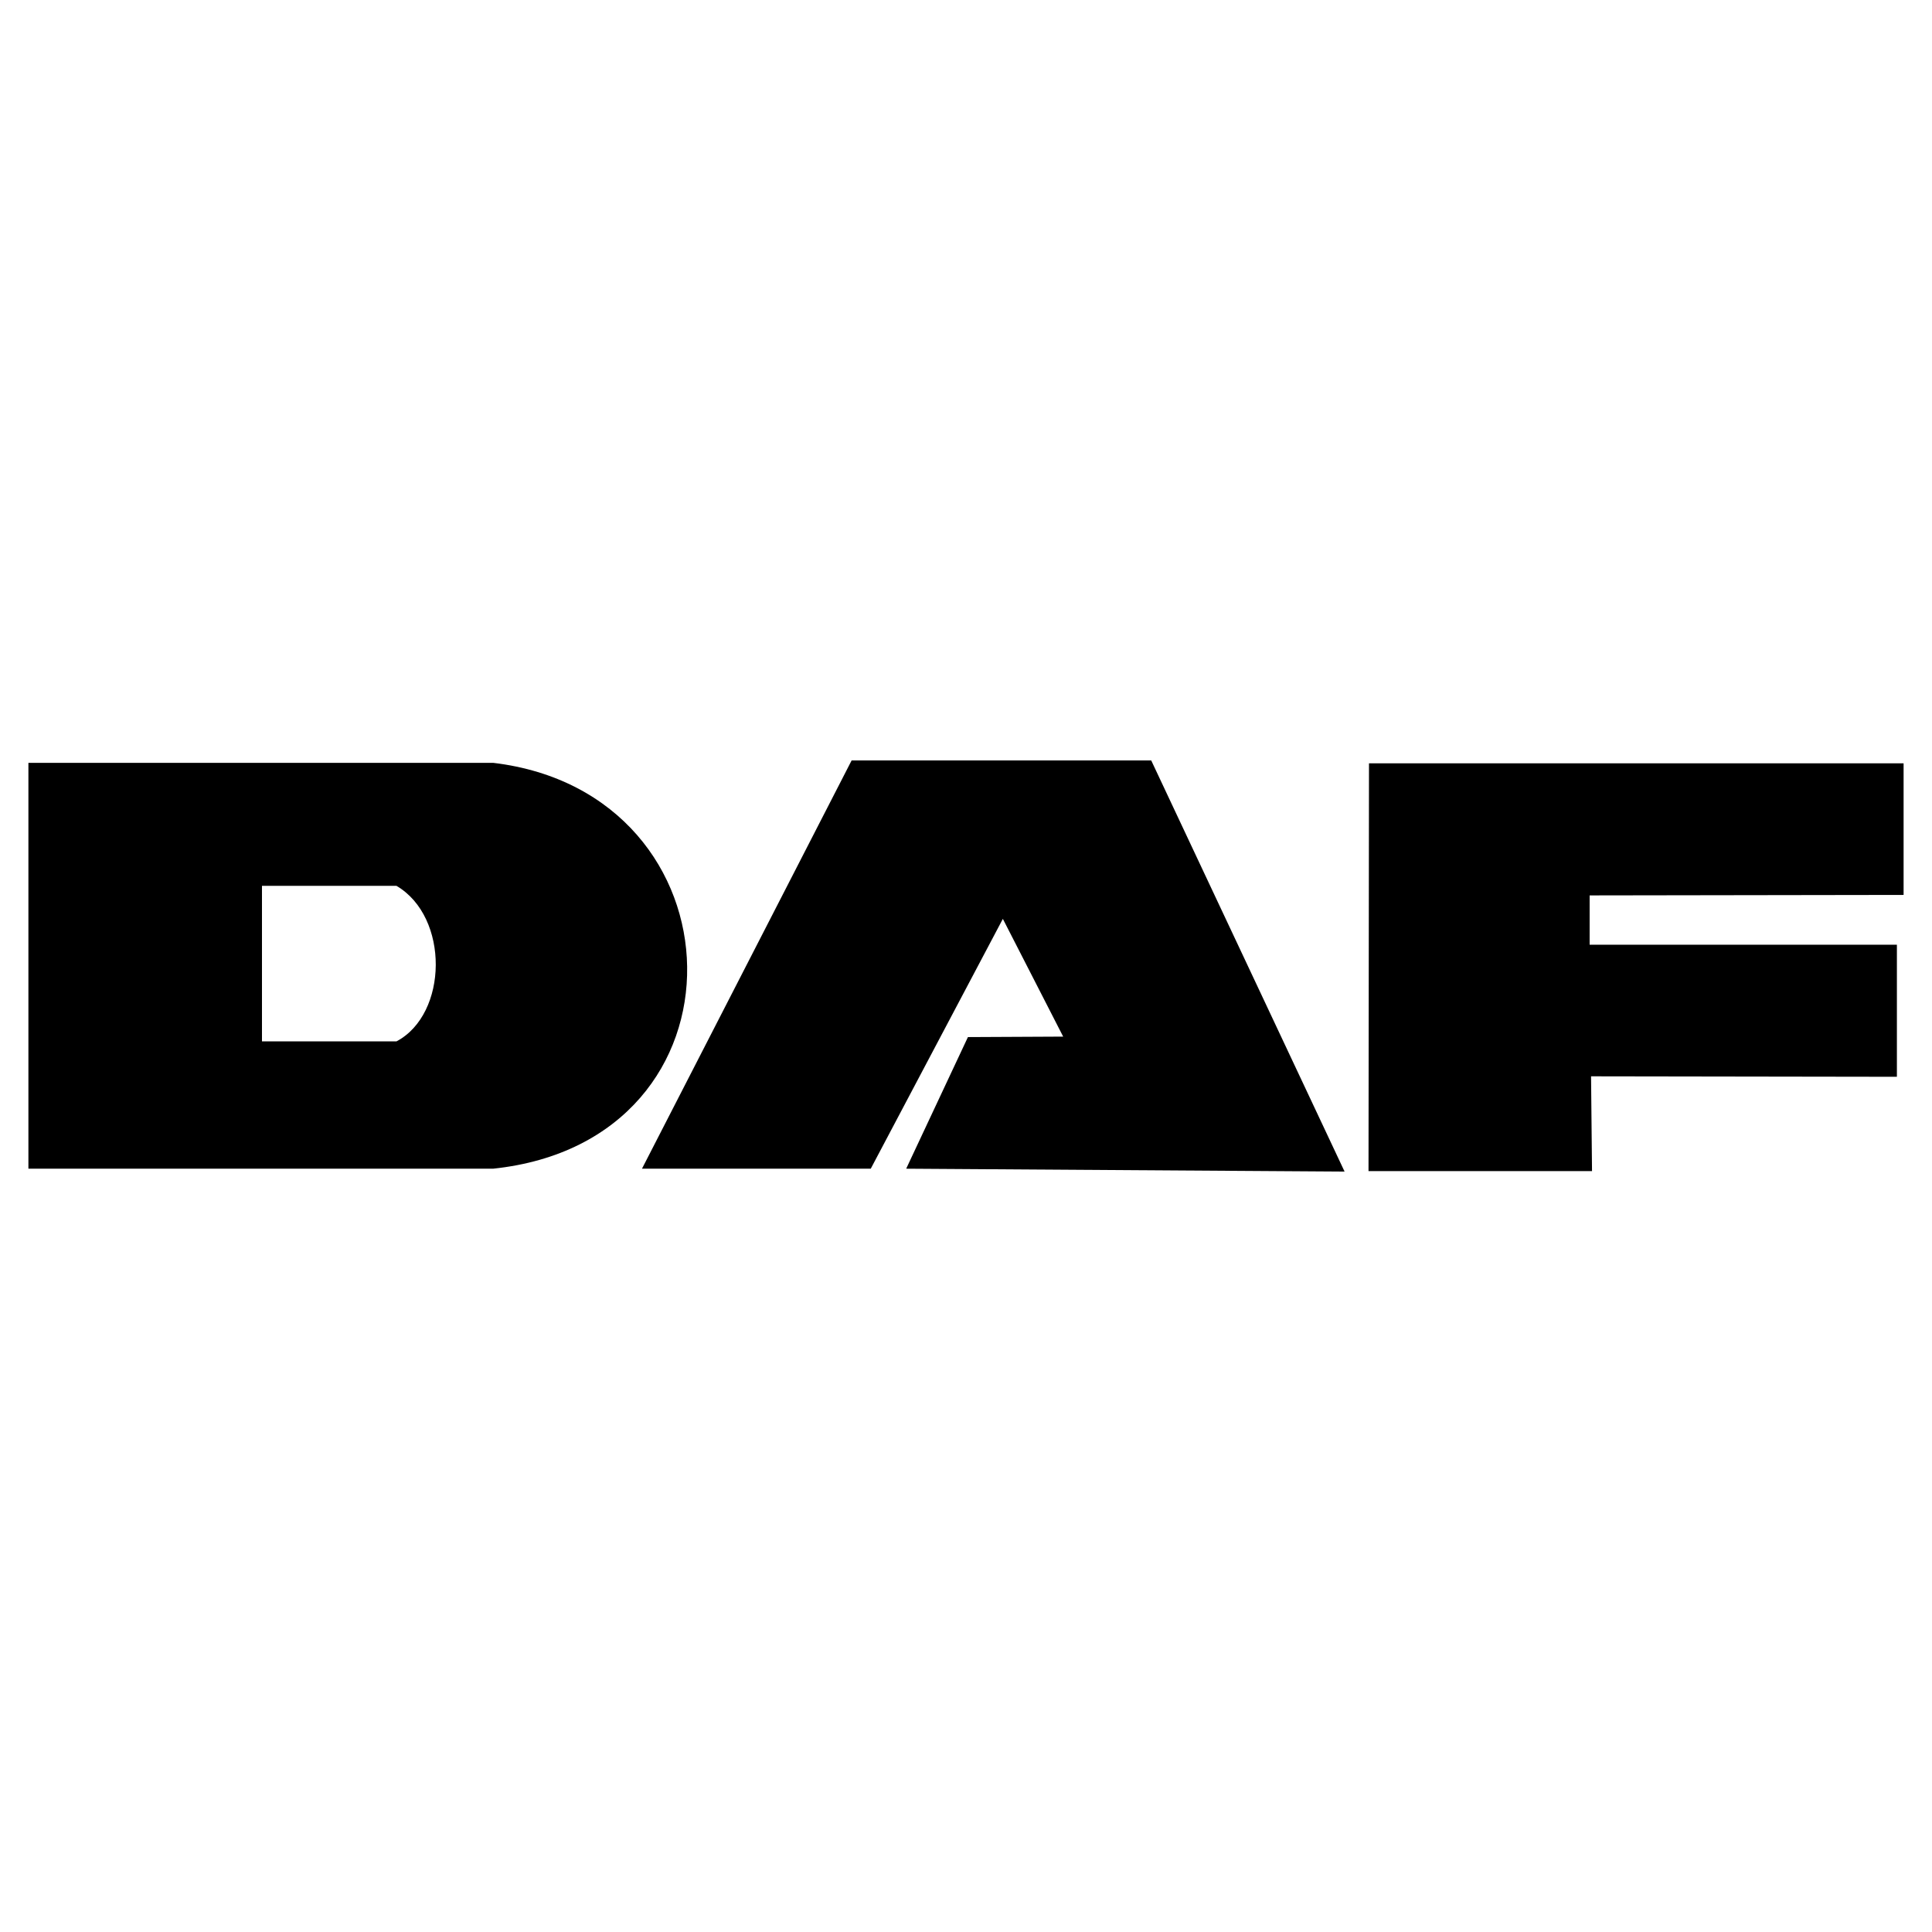
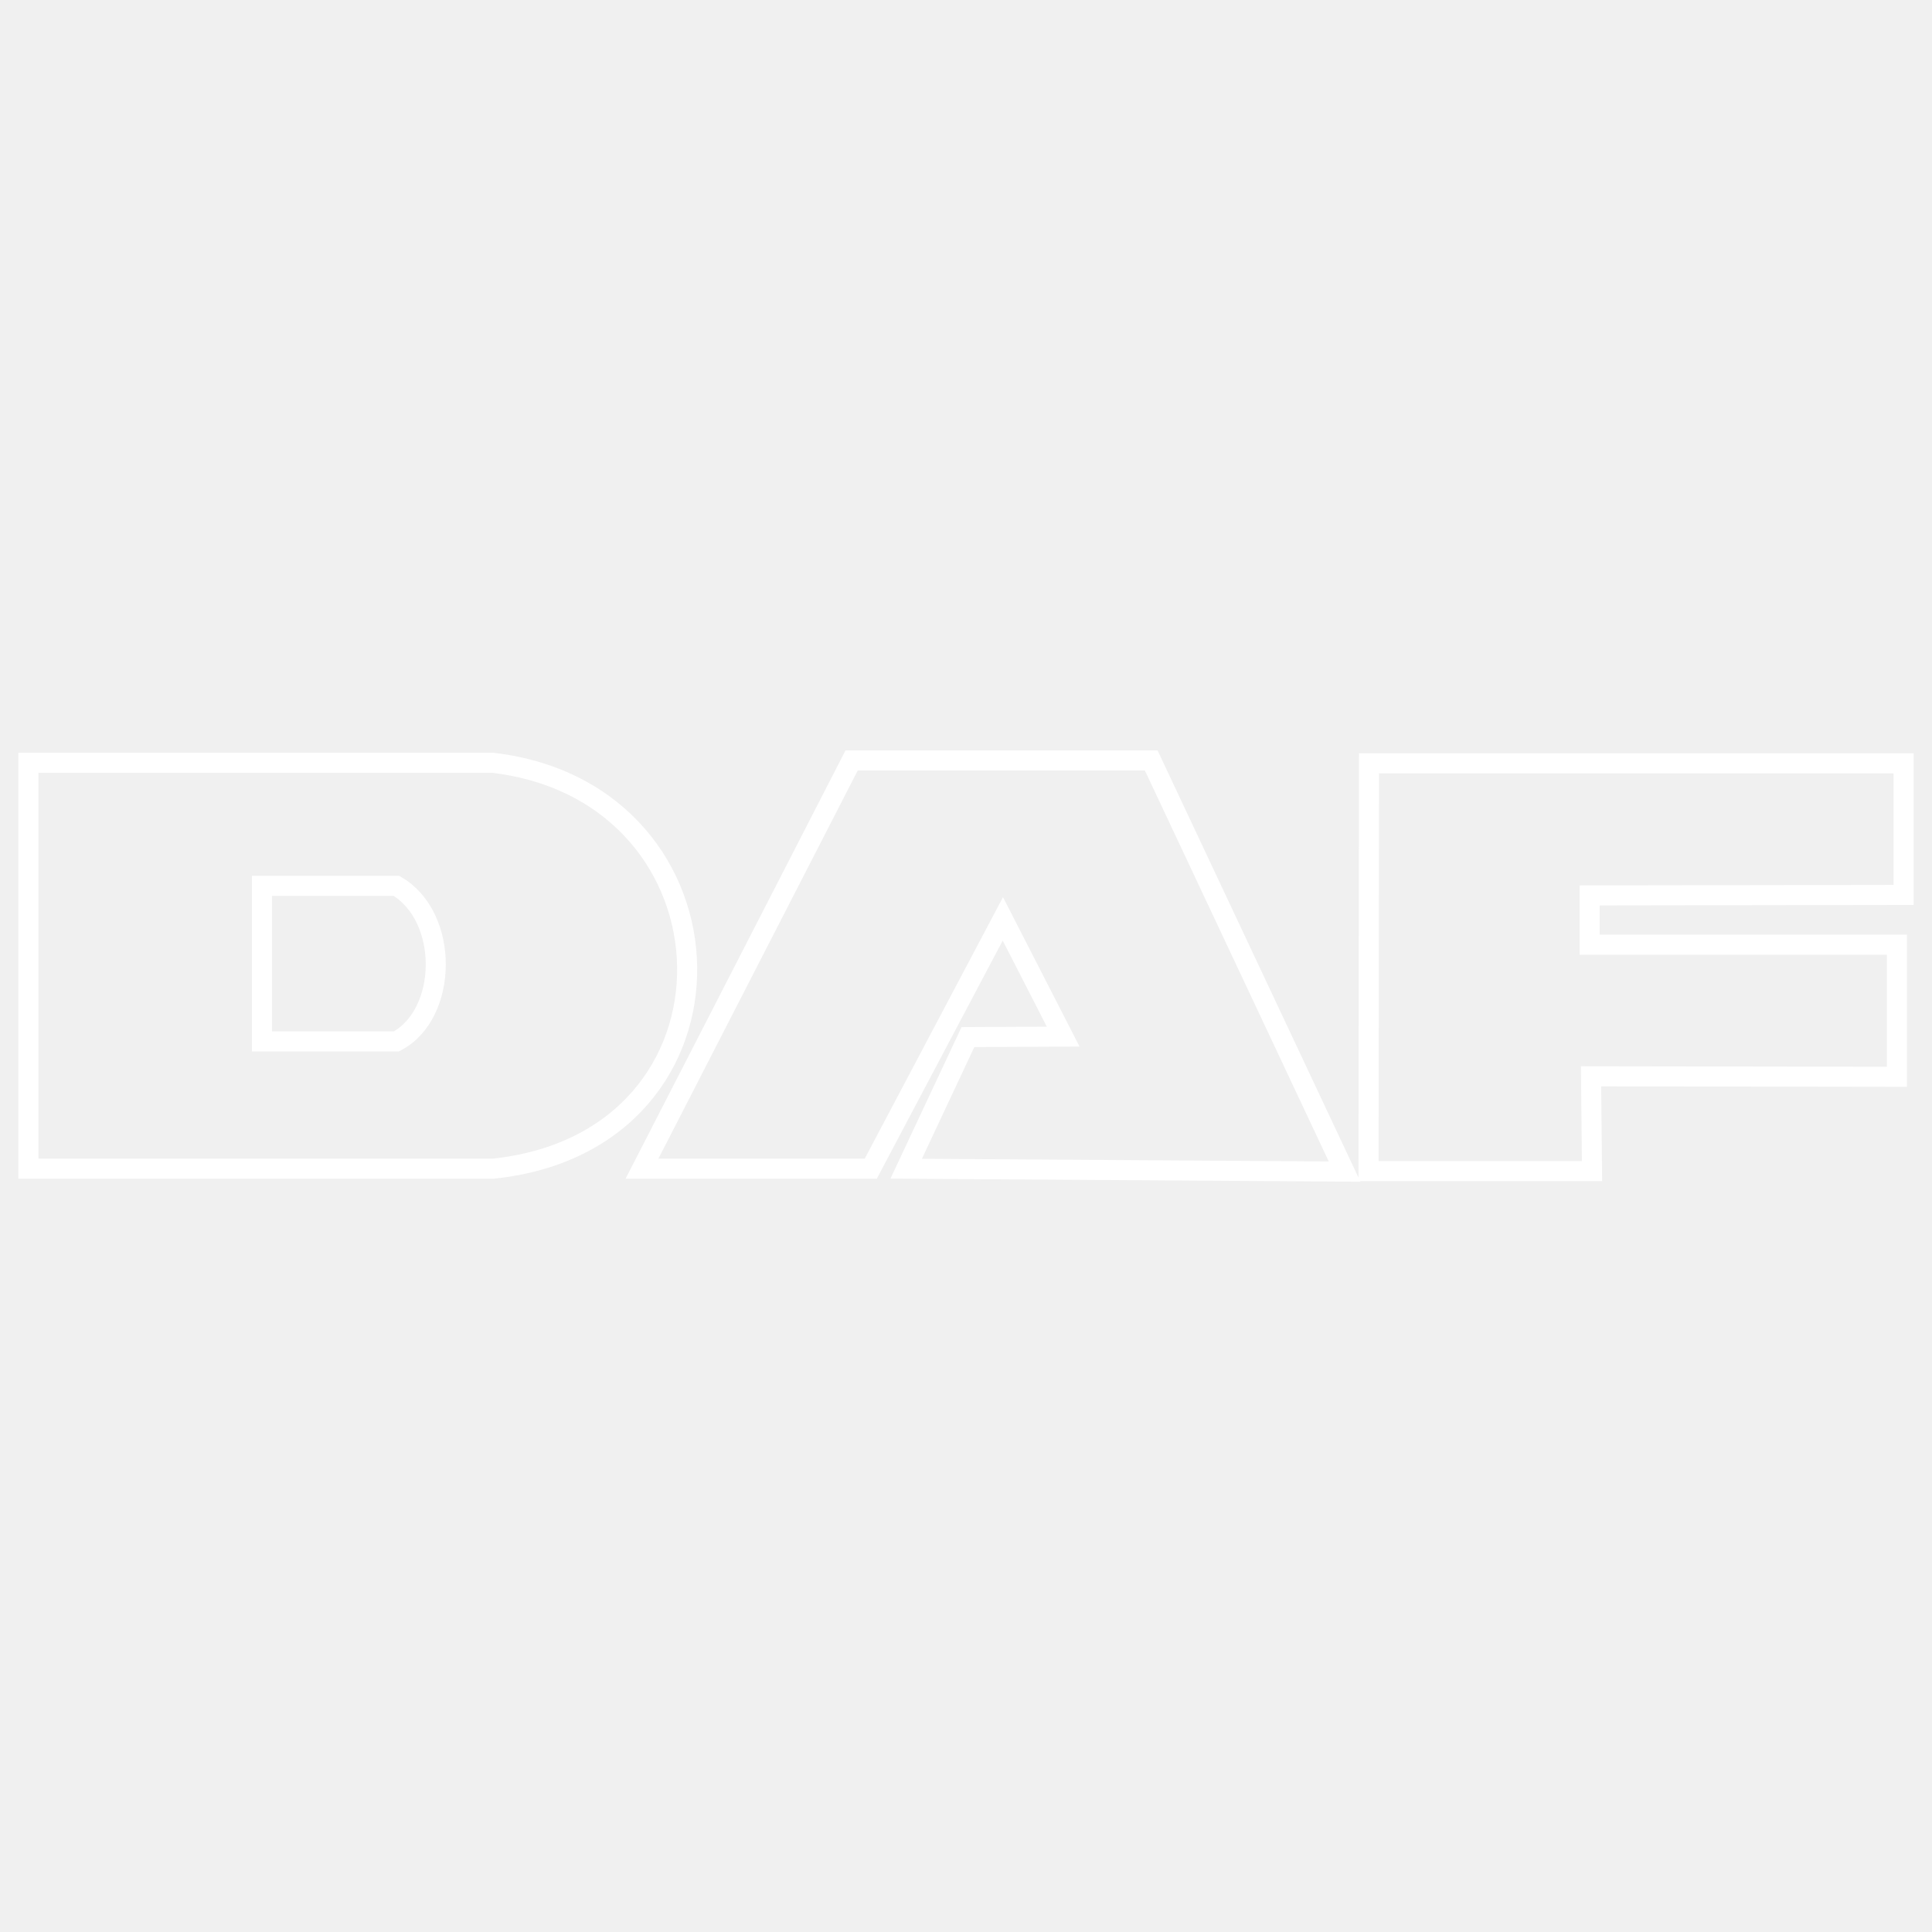
- <svg xmlns="http://www.w3.org/2000/svg" width="2500" height="2500" viewBox="0 0 192.756 192.756">
+ <svg xmlns="http://www.w3.org/2000/svg" stroke="white" stroke-width="2" fill="none" width="2500" height="2500" viewBox="0 0 192.756 192.756">
  <g fill-rule="evenodd" clip-rule="evenodd">
-     <path fill="#fff" d="M0 0h192.756v192.756H0V0z" />
    <path d="M2.834 76.108H49.2c25.26 3.008 26.358 37.722 0 40.492H2.834V76.108zM26.137 88.38h13.418c5.3 3.104 5.157 12.798 0 15.519H26.137V88.38zm37.914 28.22h22.825l13.179-24.925 6.018 11.748-9.503.047-6.16 13.131 43.739.287-19.291-41.018H84.966L64.051 116.6zm72.533-40.444h53.338v13.131l-31.324.048v4.918h30.656v13.178l-30.514-.047.096 9.455h-22.299l.047-40.683z" />
  </g>
</svg>
